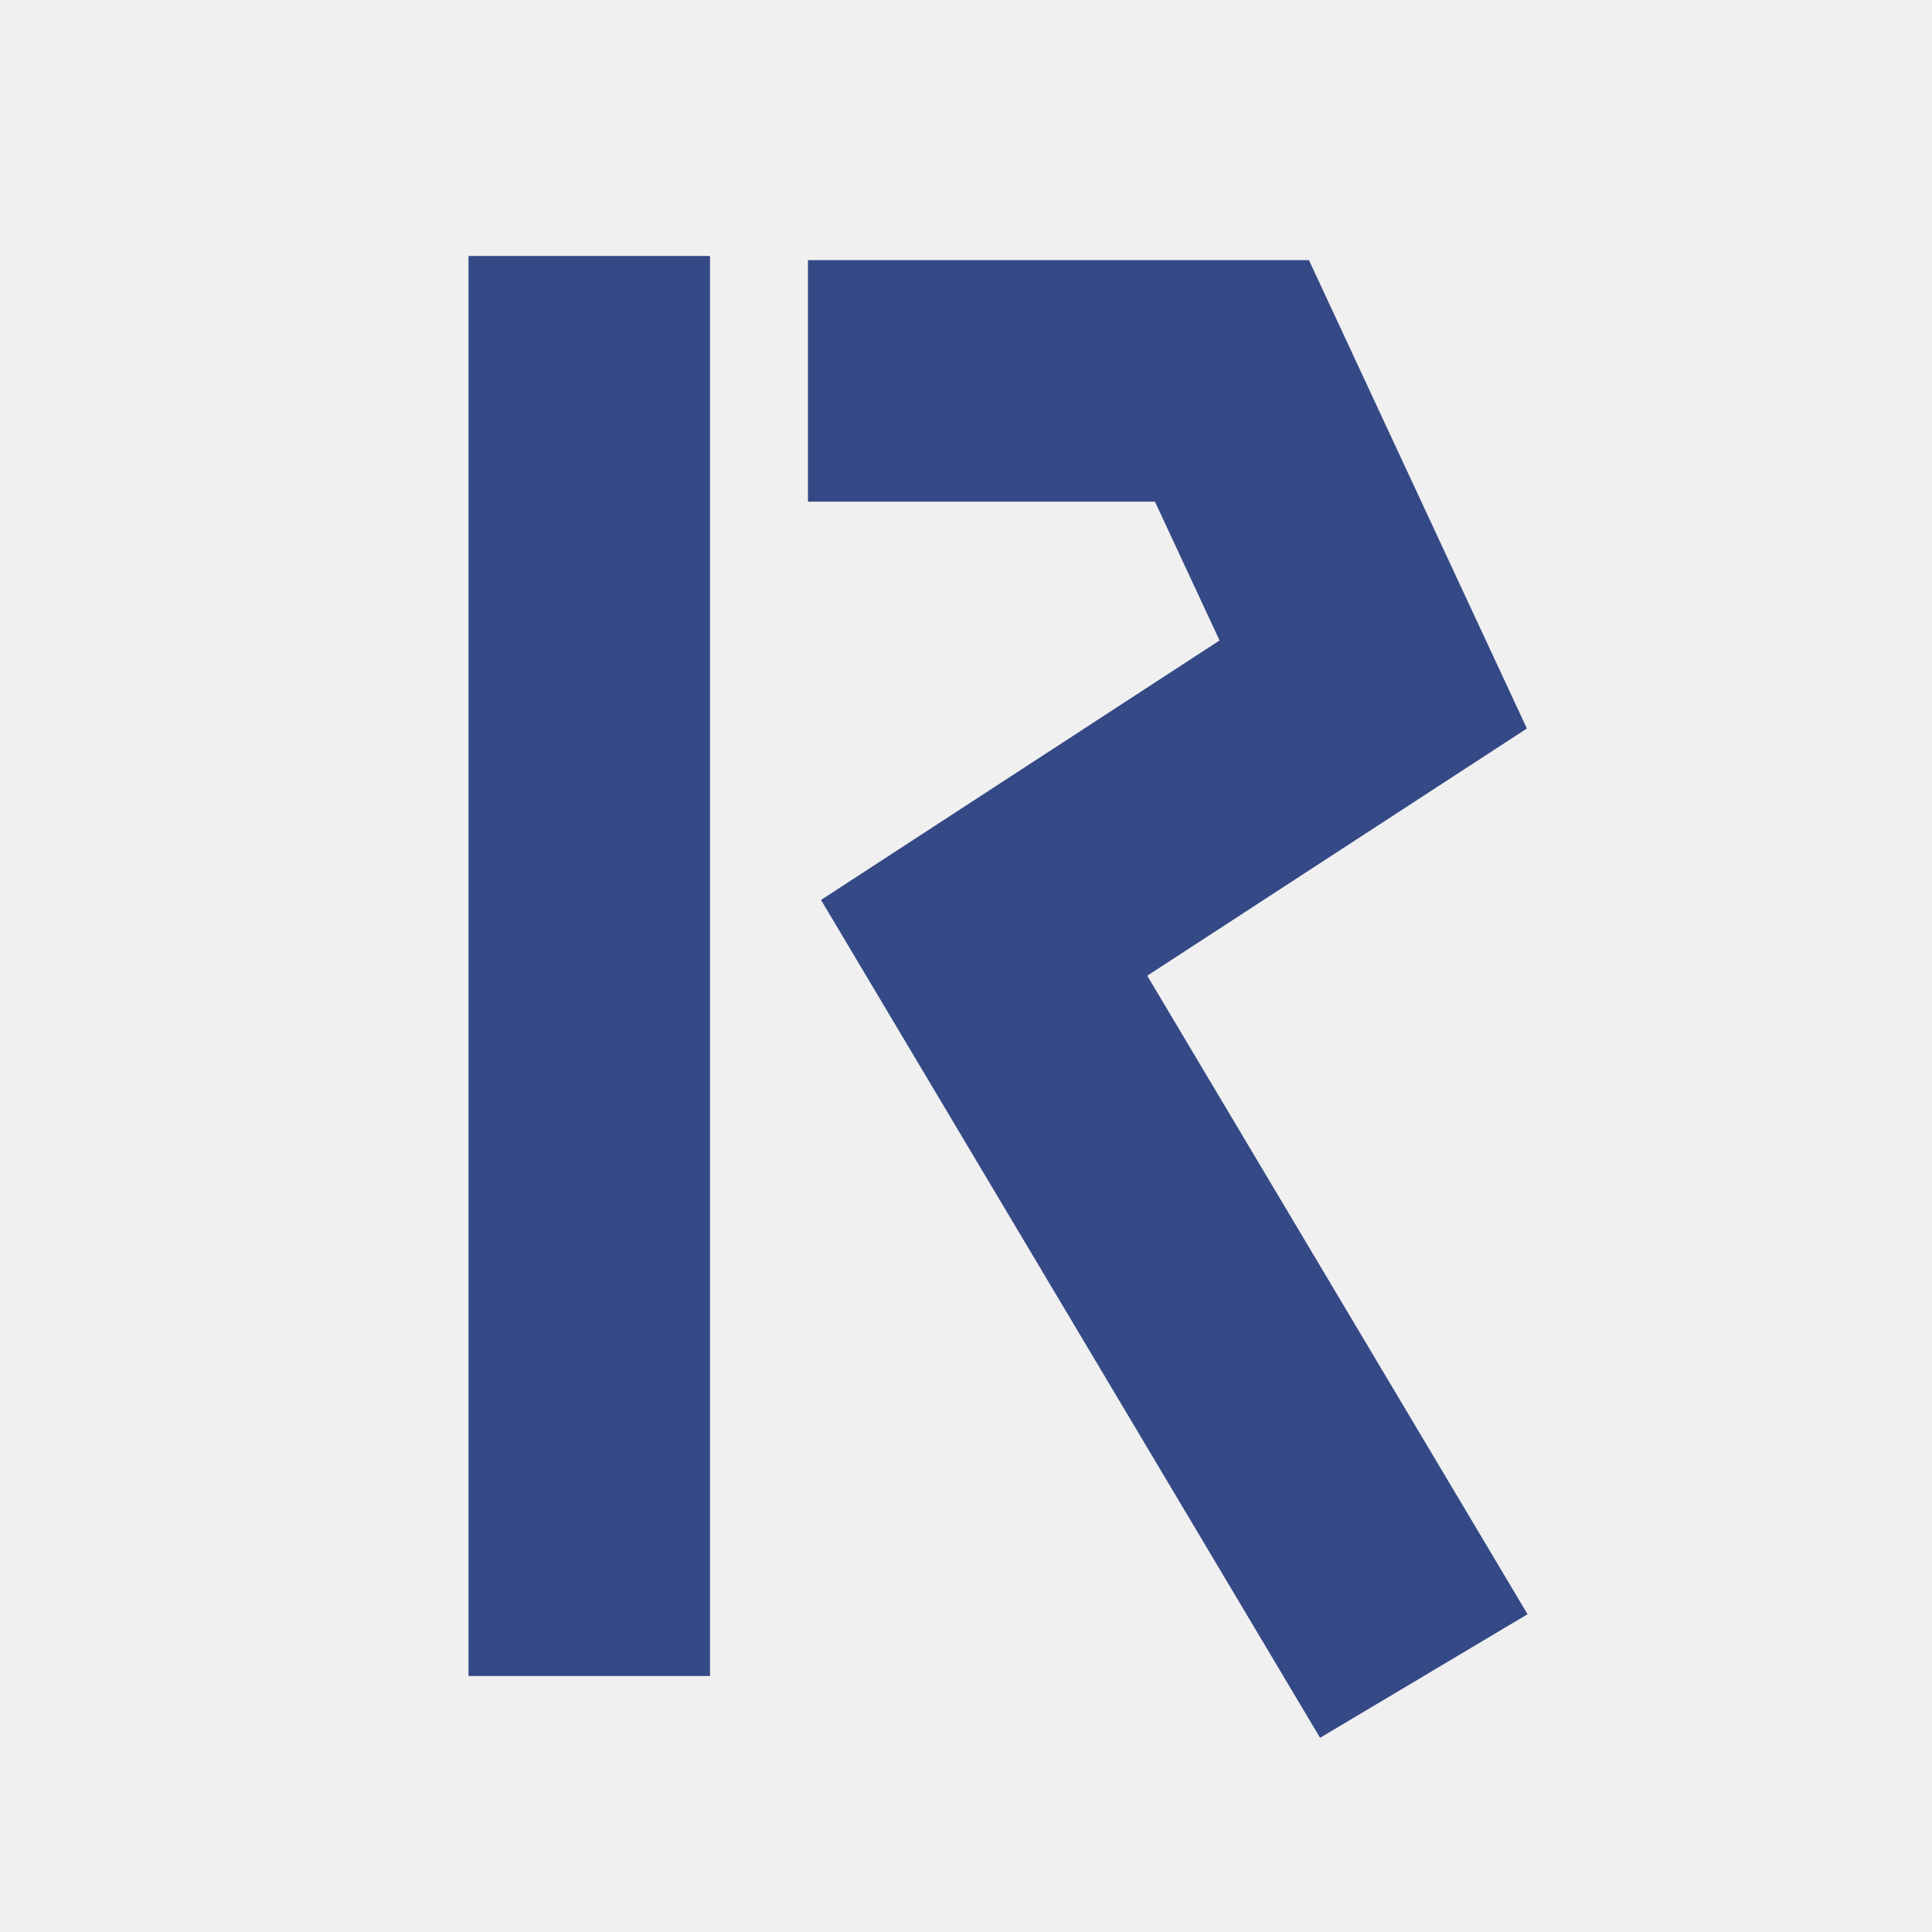
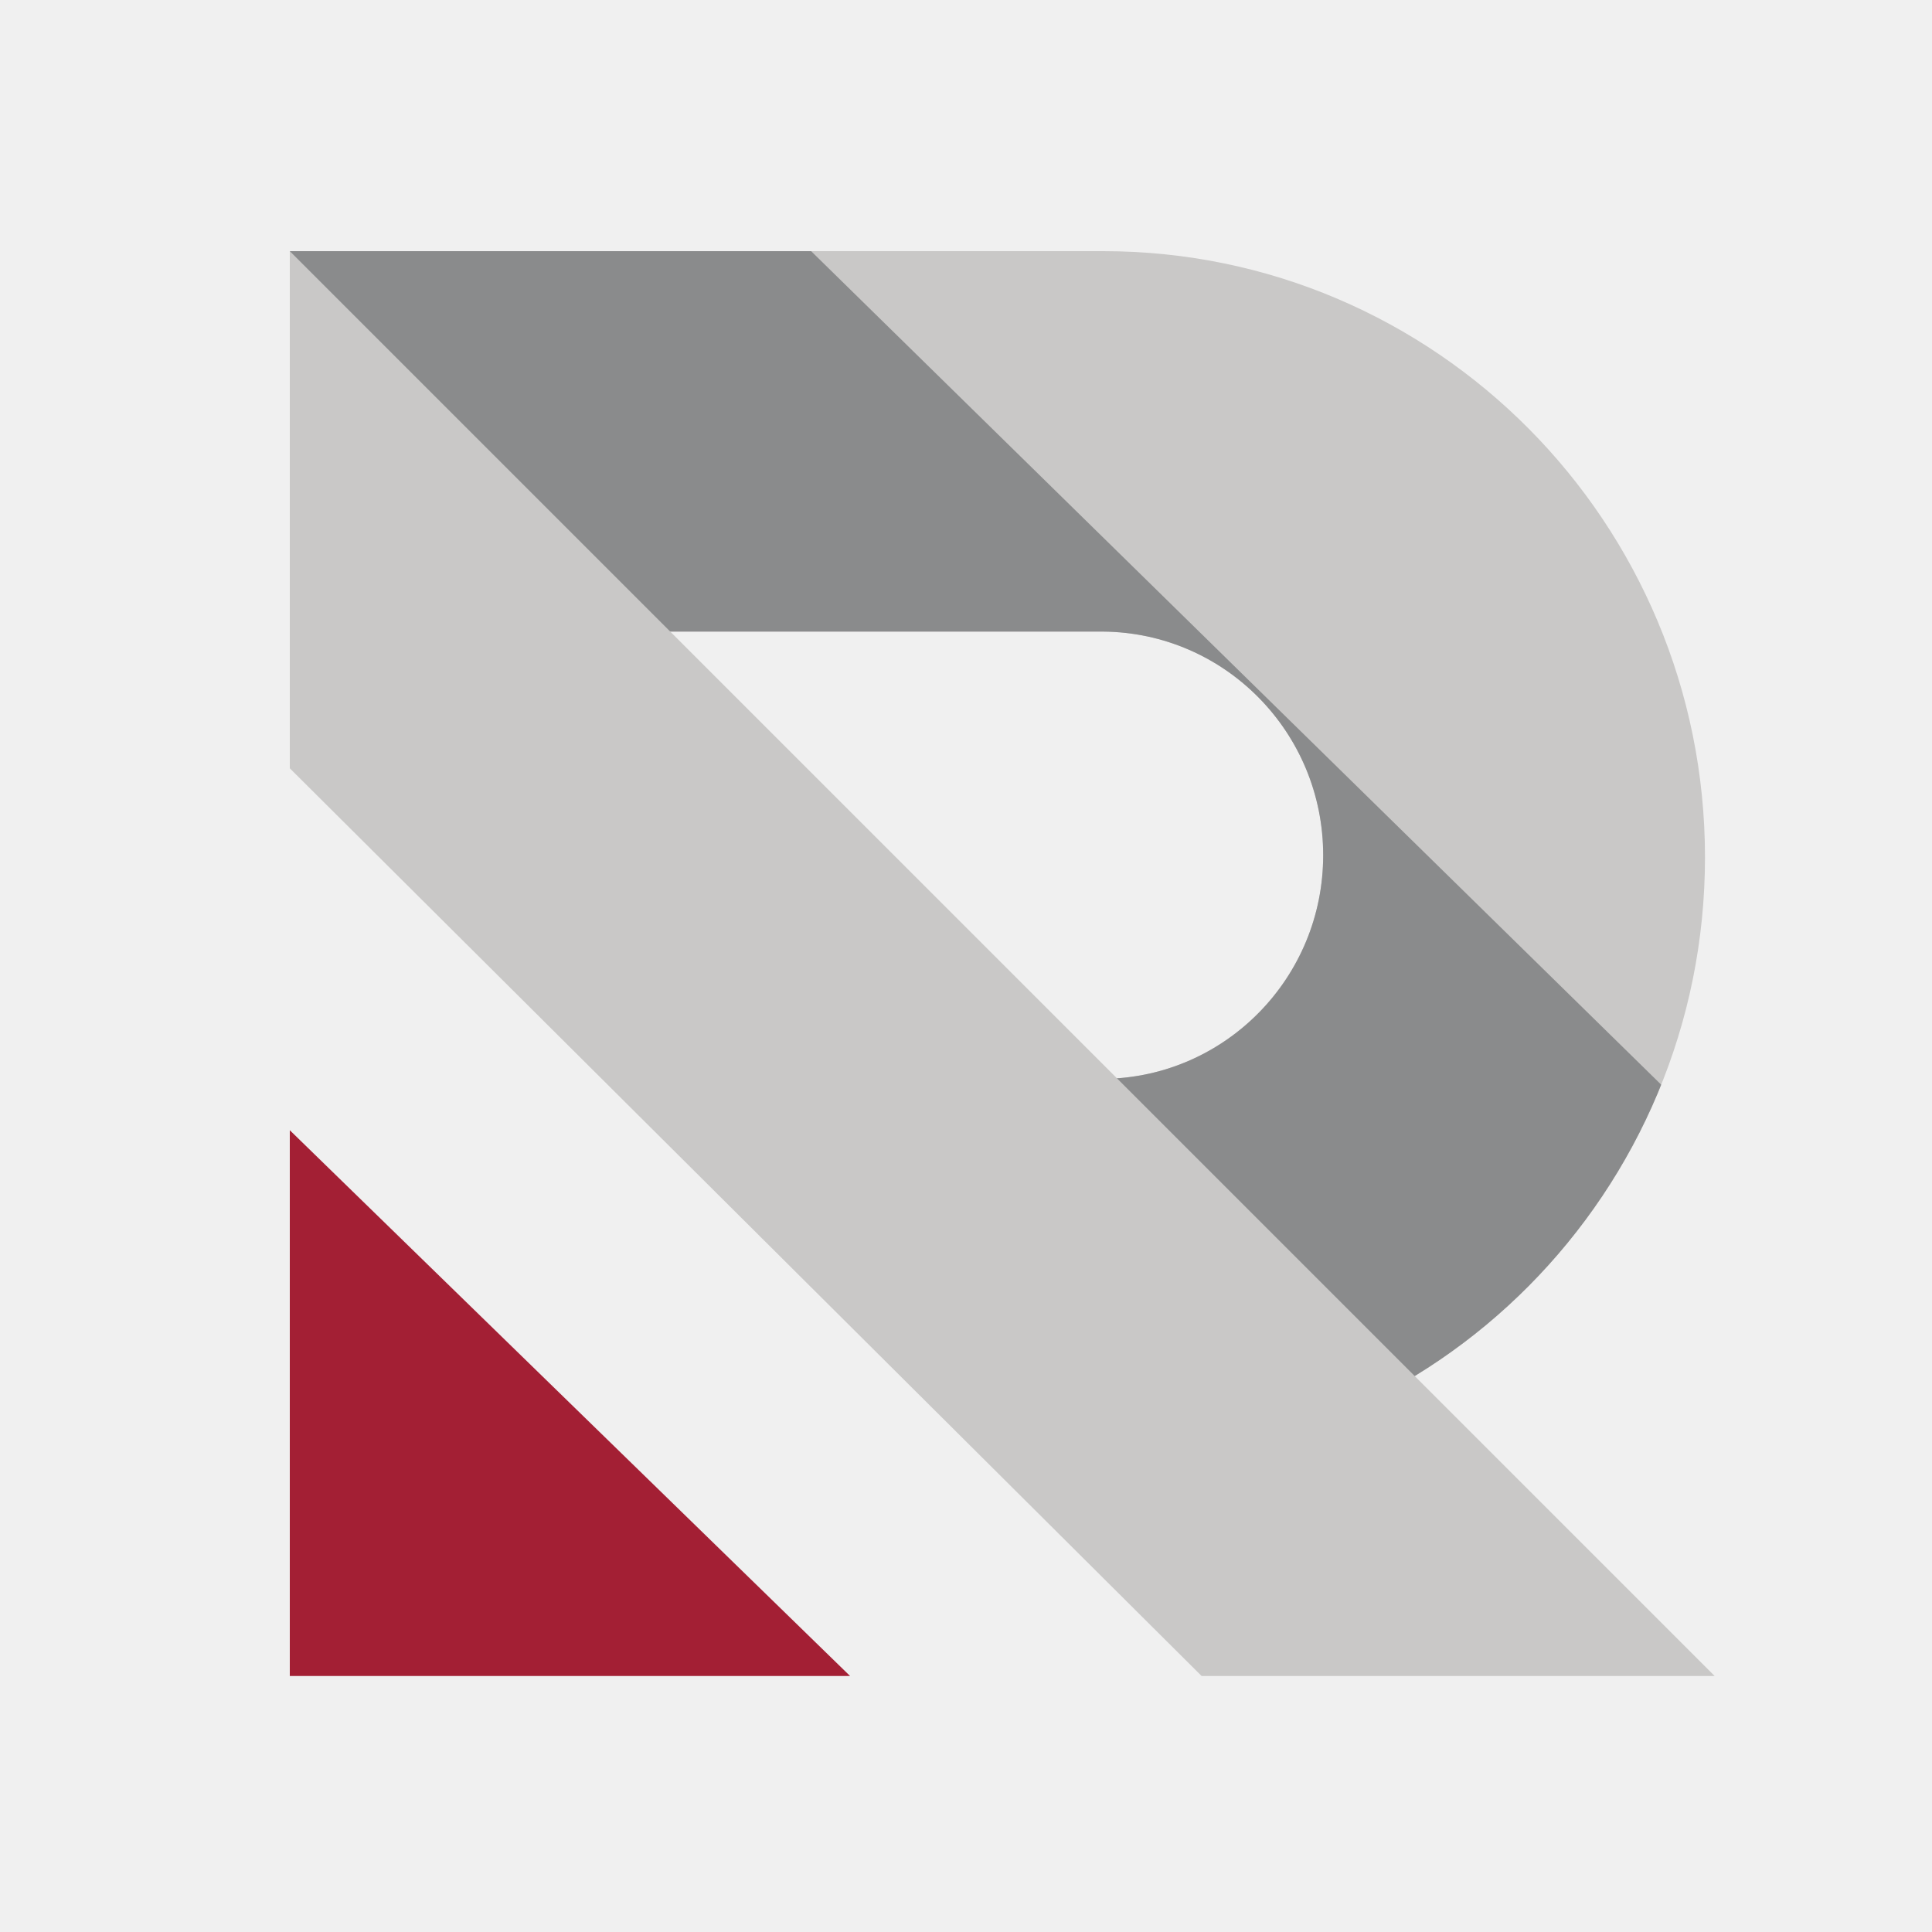
- <svg xmlns="http://www.w3.org/2000/svg" version="1.1" width="400px" height="400px" viewBox="0 0 400.0 400.0">
-   <g transform="translate(167.2773 78.8562)">
-     <path d="M0,0 C27.845,0 57.106,0 87.783,0 L117.033,62.859 L36.477,115.311 L127.508,268.144" stroke="#344986" stroke-width="50" fill="none" stroke-miterlimit="10" />
-   </g>
-   <g transform="translate(120.7609 52.47212)">
-     <path d="M1.239,0.528 L1.239,294.528" stroke="#344986" stroke-width="50" fill="none" stroke-miterlimit="10" />
+ <svg xmlns="http://www.w3.org/2000/svg" xmlns:xlink="http://www.w3.org/1999/xlink" width="400px" height="400px" viewBox="0 0 400 400" version="1.1">
+   <defs>
+     <path d="M168.411,0 C237.219,0 293,56.188 293,125.5 C293,194.812 237.219,251 168.411,251 L168.41,171.369 L168.741,171.366 C193.779,170.957 213.95,150.385 213.95,125.067 C213.95,99.638 193.601,78.997 168.411,78.764 L0,78.762 L0,0 Z" id="path-1" />
+   </defs>
+   <g id="logo-MIT" stroke="none" stroke-width="1" fill="none" fill-rule="evenodd">
+     <g id="Logo" transform="translate(60, 52)">
+       <polygon id="左下角" fill="#A31F34" points="-1.46896384e-14 182 116 295 0 295" />
+       <polygon id="梯形" fill="#C9C8C7" points="-1.35612008e-14 3.96601155e-15 295 295 188.783 295 -1.35612008e-14 107.068" />
+       <mask id="mask-2" fill="white">
+         <use xlink:href="#path-1" />
+       </mask>
+       <use id="Combined-Shape" fill="#C9C8C7" xlink:href="#path-1" />
+       <polygon id="阴影" fill="#8A8B8C" mask="url(#mask-2)" points="0 0 107.937 3.96601155e-15 295 183.425 295 295" />
+     </g>
  </g>
</svg>
